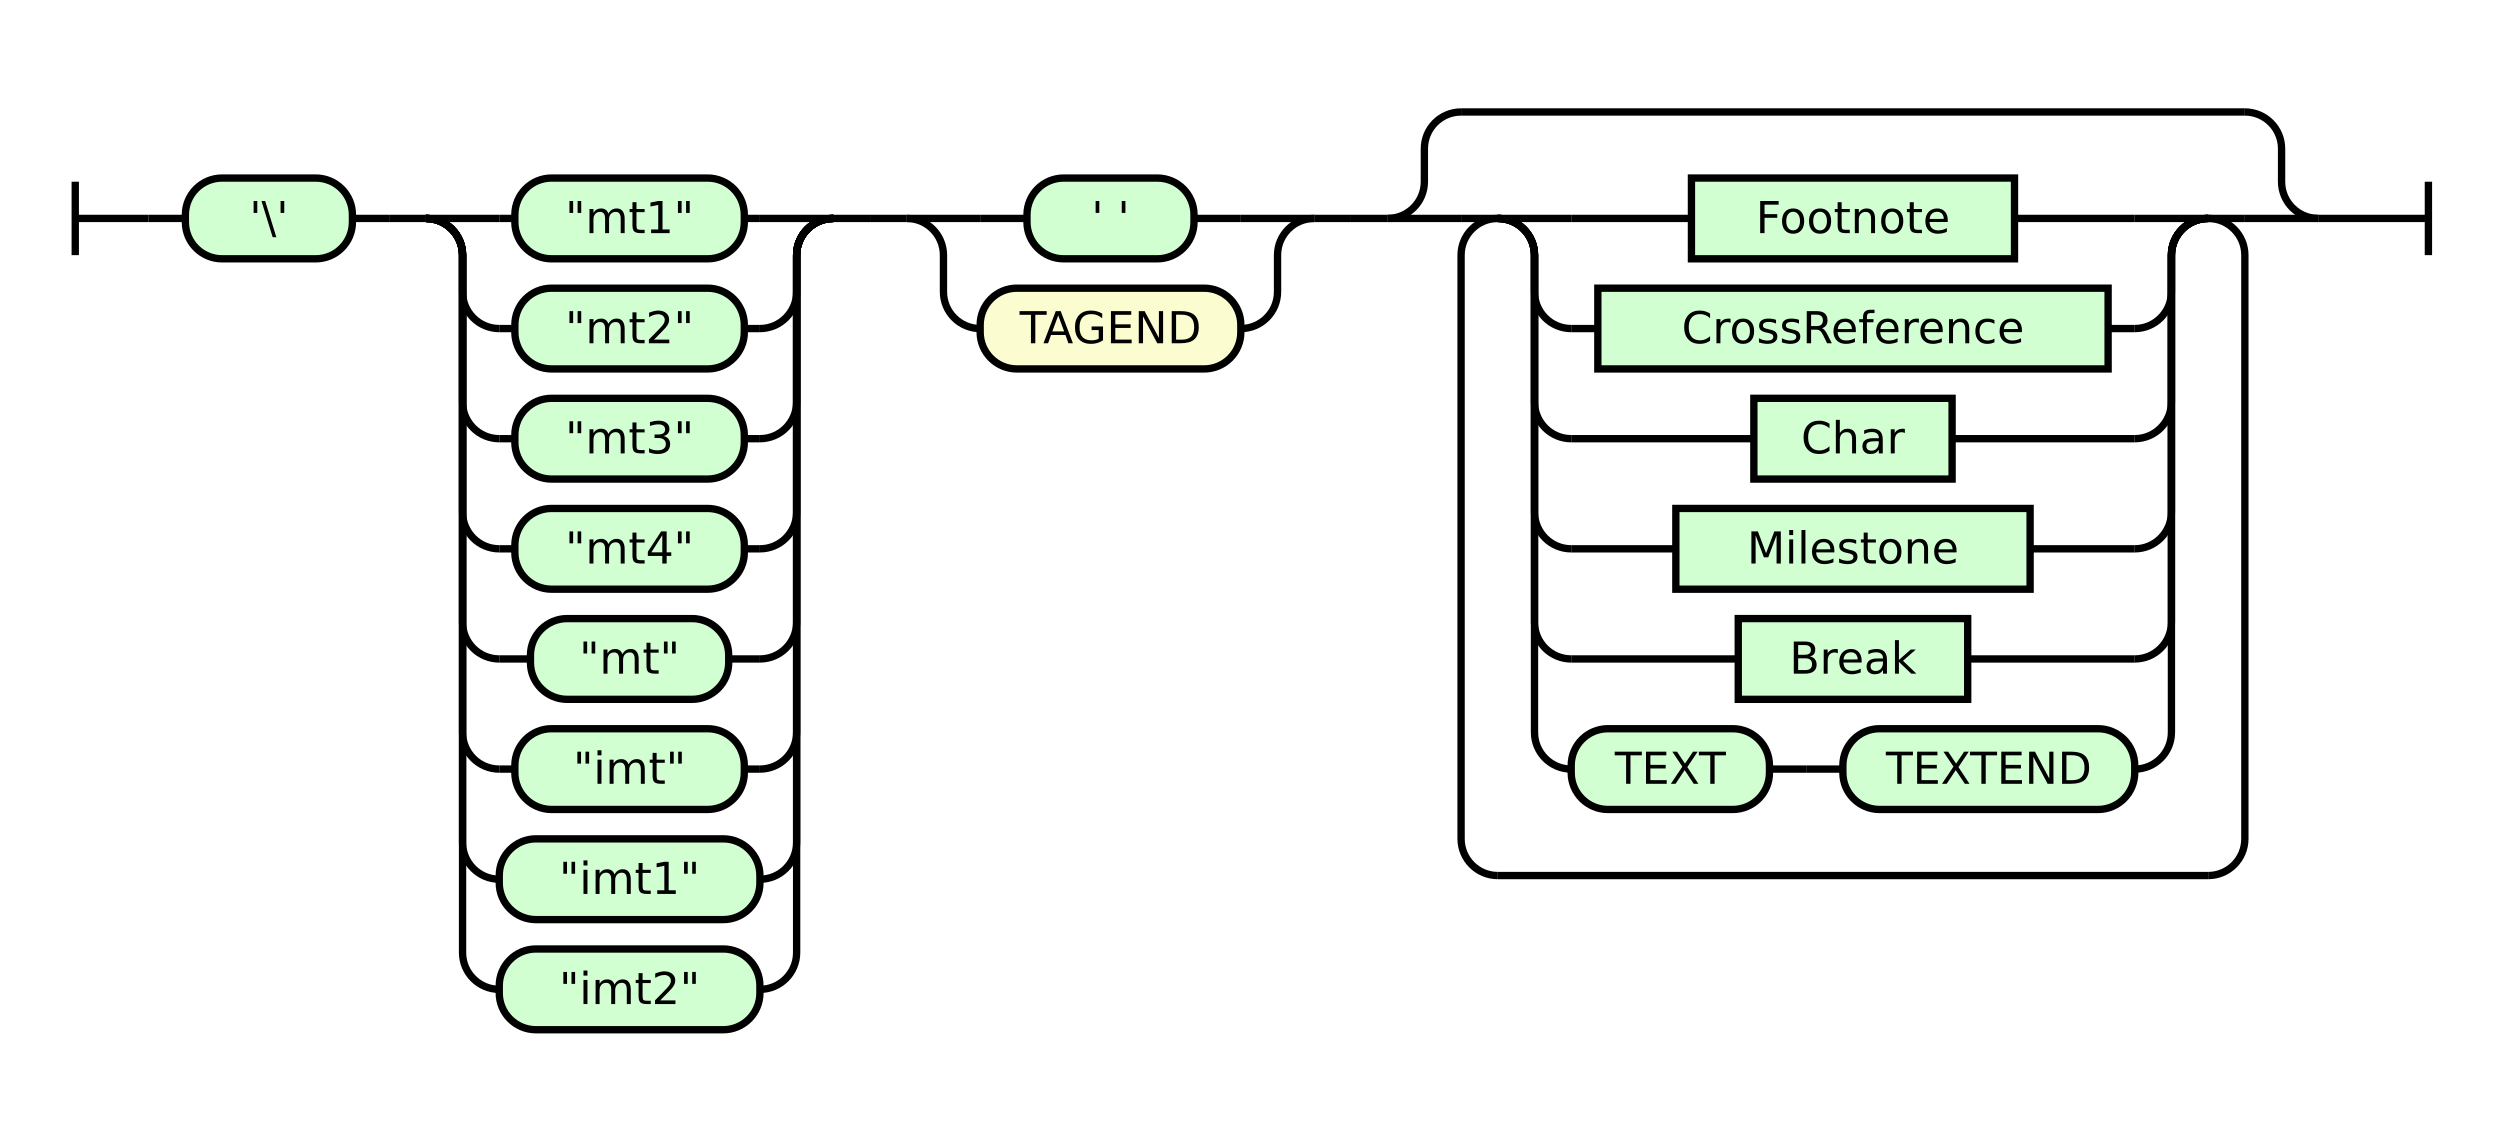
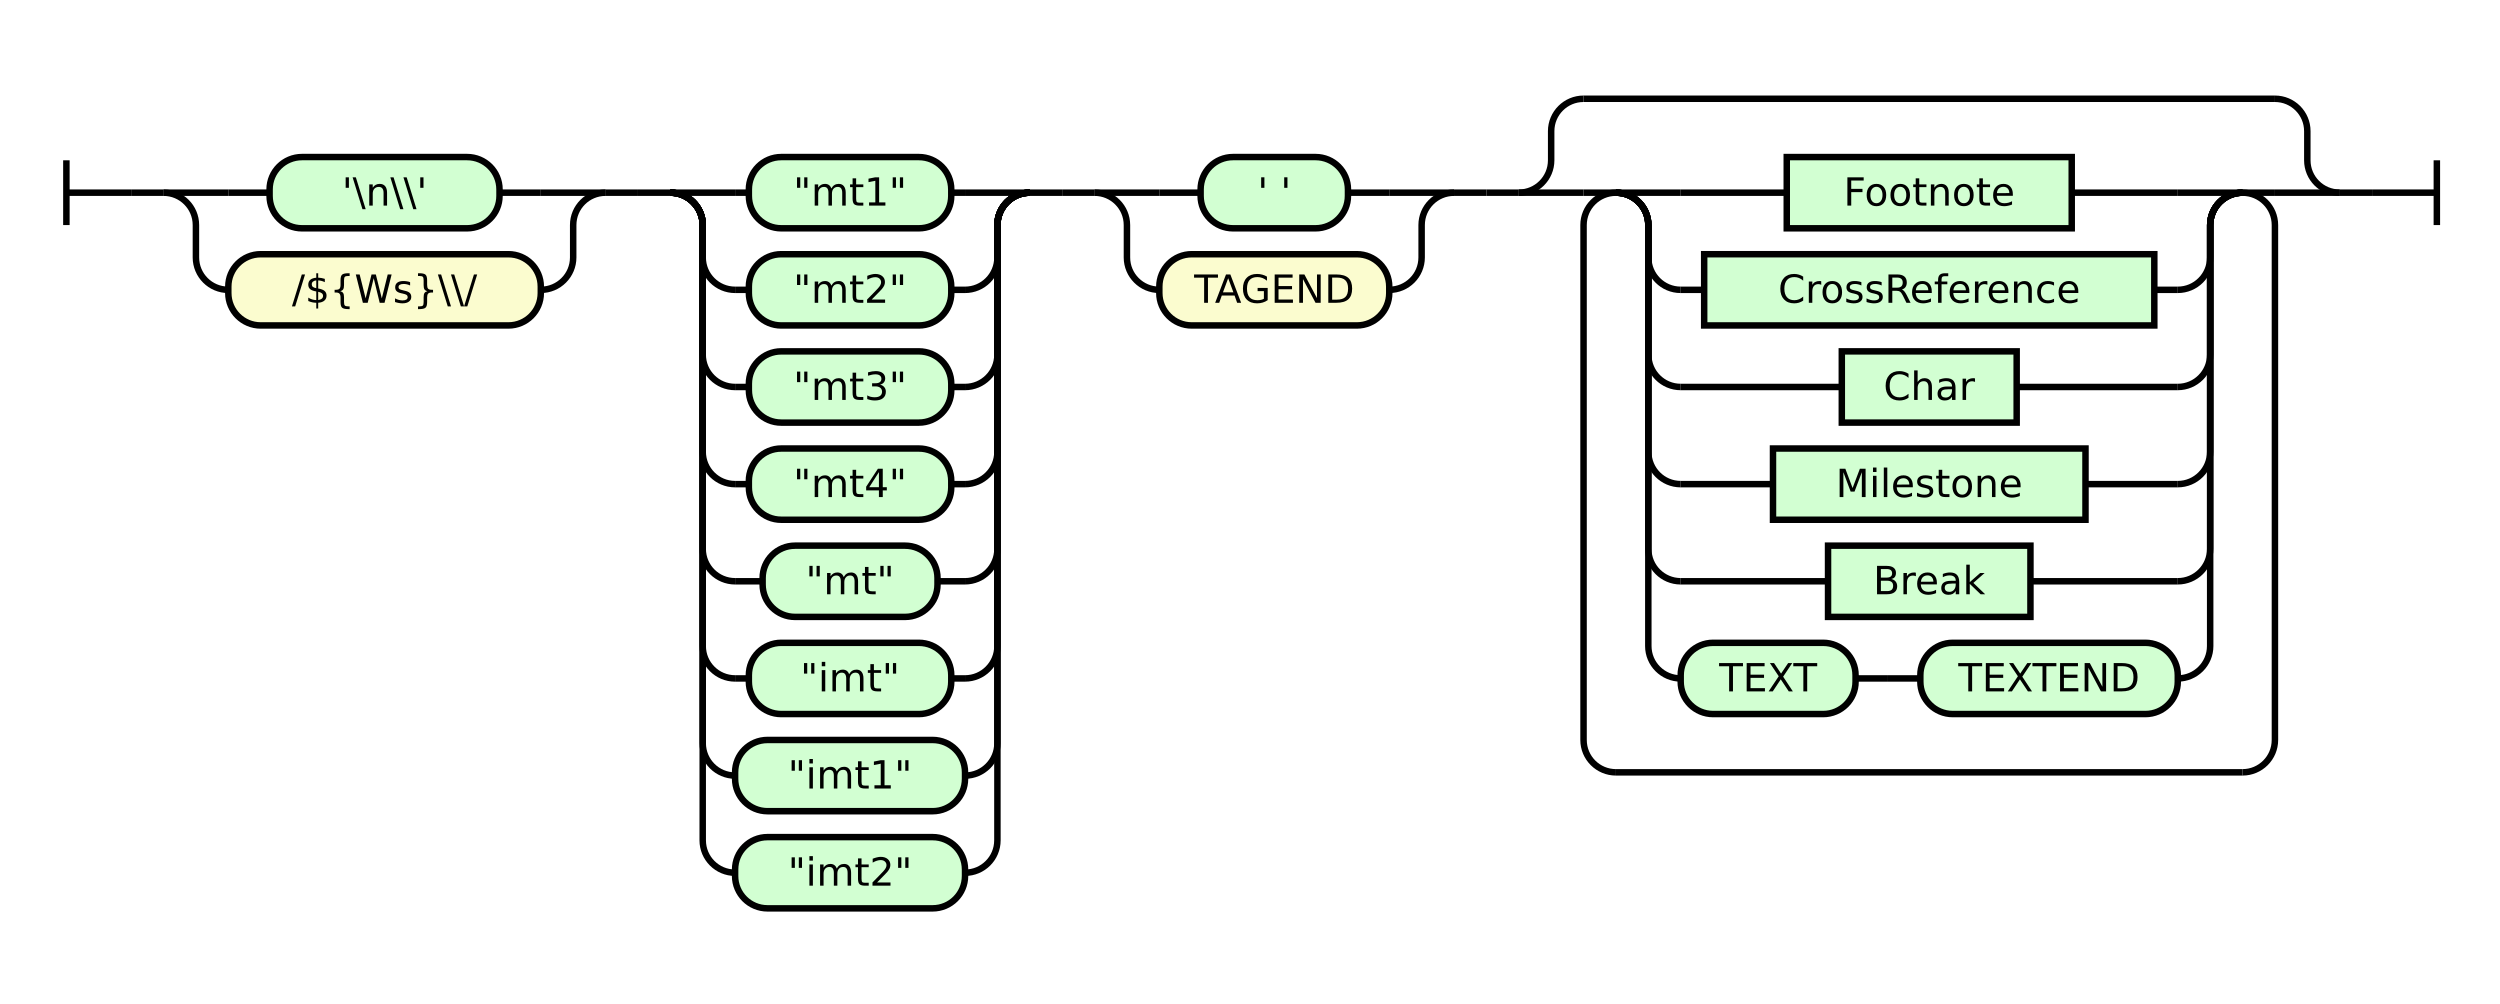
- <svg xmlns="http://www.w3.org/2000/svg" class="railroad-diagram" height="310" viewBox="0 0 681.0 310" width="681.0">
+ <svg xmlns="http://www.w3.org/2000/svg" class="railroad-diagram" height="310" viewBox="0 0 772.0 310" width="772.0">
  <g transform="translate(.5 .5)">
    <style>/*  */

    svg.railroad-diagram {
        background-color: hsl(30,20%,95%);
    }
    svg.railroad-diagram path {
        stroke-width: 2;
        stroke: black;
        fill: none;
    }
    svg.railroad-diagram text {
        font-size: 12px;
        text-anchor: middle;
        font-family: DejaVu Sans;
    }
    svg.railroad-diagram text.label {
        text-anchor:start;
    }
    svg.railroad-diagram text.comment {
        font-family: DejaVu Sans;
        font-size: 14px;
    }
    svg.railroad-diagram rect{
        stroke-width: 2;
        stroke: black;
        fill: rgb(210, 255, 210);
    }
    svg.railroad-diagram rect.group-box {
        stroke: gray;
        stroke-dasharray: 10 5;
        fill: none;
    }
    .terminal {
        font-family: DejaVu Sans;
    }
    svg.railroad-diagram g.altterminal rect {
        fill: rgb(251, 252, 207)
    }

/*  */
</style>
    <g>
      <path d="M 20 49 v 20 m 0 -10 h 20" />
    </g>
    <path d="M 40 59 h 10" />
    <g>
      <path d="M 50 59 h 0.0" />
-       <path d="M 631.0 59 h 0.0" />
-       <g class="terminal ">
+       <path d="M 722.0 59 h 0.0" />
+       <g>
        <path d="M 50.0 59 h 0.0" />
-         <path d="M 95.5 59 h 0.0" />
-         <rect height="22" rx="10" ry="10" width="45.5" x="50.0" y="48" />
-         <text x="72.75" y="63">'\'</text>
-       </g>
-       <path d="M 95.5 59 h 10" />
-       <path d="M 105.5 59 h 10" />
-       <g>
-         <path d="M 115.5 59 h 0.0" />
-         <path d="M 226.5 59 h 0.0" />
-         <path d="M 115.5 59 h 20" />
-         <g class="terminal ">
-           <path d="M 135.5 59 h 4.25" />
-           <path d="M 202.25 59 h 4.25" />
-           <rect height="22" rx="10" ry="10" width="62.5" x="139.75" y="48" />
-           <text x="171.0" y="63">"mt1"</text>
-         </g>
+         <path d="M 186.5 59 h 0.0" />
+         <path d="M 50.0 59 h 20" />
+         <g class="terminal ">
+           <path d="M 70.0 59 h 12.75" />
+           <path d="M 153.75 59 h 12.75" />
+           <rect height="22" rx="10" ry="10" width="71.0" x="82.75" y="48" />
+           <text x="118.25" y="63">'\n\\'</text>
+         </g>
+         <path d="M 166.5 59 h 20" />
+         <path d="M 50.0 59 a 10 10 0 0 1 10 10 v 10 a 10 10 0 0 0 10 10" />
+         <g class="terminal altterminal">
+           <path d="M 70.0 89 h 0.0" />
+           <path d="M 166.5 89 h 0.0" />
+           <rect height="22" rx="10" ry="10" width="96.5" x="70.0" y="78" />
+           <text x="118.25" y="93">/${Ws}\\/</text>
+         </g>
+         <path d="M 166.5 89 a 10 10 0 0 0 10 -10 v -10 a 10 10 0 0 1 10 -10" />
+       </g>
+       <path d="M 186.5 59 h 10" />
+       <path d="M 196.5 59 h 10" />
+       <g>
+         <path d="M 206.5 59 h 0.0" />
+         <path d="M 317.5 59 h 0.0" />
        <path d="M 206.5 59 h 20" />
-         <path d="M 115.5 59 a 10 10 0 0 1 10 10 v 10 a 10 10 0 0 0 10 10" />
-         <g class="terminal ">
-           <path d="M 135.5 89 h 4.25" />
-           <path d="M 202.25 89 h 4.25" />
-           <rect height="22" rx="10" ry="10" width="62.5" x="139.75" y="78" />
-           <text x="171.0" y="93">"mt2"</text>
-         </g>
-         <path d="M 206.5 89 a 10 10 0 0 0 10 -10 v -10 a 10 10 0 0 1 10 -10" />
-         <path d="M 115.5 59 a 10 10 0 0 1 10 10 v 40 a 10 10 0 0 0 10 10" />
-         <g class="terminal ">
-           <path d="M 135.5 119 h 4.25" />
-           <path d="M 202.25 119 h 4.25" />
-           <rect height="22" rx="10" ry="10" width="62.5" x="139.75" y="108" />
-           <text x="171.0" y="123">"mt3"</text>
-         </g>
-         <path d="M 206.5 119 a 10 10 0 0 0 10 -10 v -40 a 10 10 0 0 1 10 -10" />
-         <path d="M 115.5 59 a 10 10 0 0 1 10 10 v 70 a 10 10 0 0 0 10 10" />
-         <g class="terminal ">
-           <path d="M 135.5 149 h 4.25" />
-           <path d="M 202.25 149 h 4.25" />
-           <rect height="22" rx="10" ry="10" width="62.5" x="139.75" y="138" />
-           <text x="171.0" y="153">"mt4"</text>
-         </g>
-         <path d="M 206.5 149 a 10 10 0 0 0 10 -10 v -70 a 10 10 0 0 1 10 -10" />
-         <path d="M 115.5 59 a 10 10 0 0 1 10 10 v 100 a 10 10 0 0 0 10 10" />
-         <g class="terminal ">
-           <path d="M 135.5 179 h 8.5" />
-           <path d="M 198.0 179 h 8.5" />
-           <rect height="22" rx="10" ry="10" width="54.0" x="144.0" y="168" />
-           <text x="171.0" y="183">"mt"</text>
-         </g>
-         <path d="M 206.5 179 a 10 10 0 0 0 10 -10 v -100 a 10 10 0 0 1 10 -10" />
-         <path d="M 115.5 59 a 10 10 0 0 1 10 10 v 130 a 10 10 0 0 0 10 10" />
-         <g class="terminal ">
-           <path d="M 135.5 209 h 4.25" />
-           <path d="M 202.25 209 h 4.25" />
-           <rect height="22" rx="10" ry="10" width="62.5" x="139.75" y="198" />
-           <text x="171.0" y="213">"imt"</text>
-         </g>
-         <path d="M 206.5 209 a 10 10 0 0 0 10 -10 v -130 a 10 10 0 0 1 10 -10" />
-         <path d="M 115.5 59 a 10 10 0 0 1 10 10 v 160 a 10 10 0 0 0 10 10" />
-         <g class="terminal ">
-           <path d="M 135.5 239 h 0.0" />
-           <path d="M 206.5 239 h 0.0" />
-           <rect height="22" rx="10" ry="10" width="71.0" x="135.5" y="228" />
-           <text x="171.0" y="243">"imt1"</text>
-         </g>
-         <path d="M 206.5 239 a 10 10 0 0 0 10 -10 v -160 a 10 10 0 0 1 10 -10" />
-         <path d="M 115.5 59 a 10 10 0 0 1 10 10 v 190 a 10 10 0 0 0 10 10" />
-         <g class="terminal ">
-           <path d="M 135.5 269 h 0.0" />
-           <path d="M 206.5 269 h 0.0" />
-           <rect height="22" rx="10" ry="10" width="71.0" x="135.5" y="258" />
-           <text x="171.0" y="273">"imt2"</text>
-         </g>
-         <path d="M 206.5 269 a 10 10 0 0 0 10 -10 v -190 a 10 10 0 0 1 10 -10" />
-       </g>
-       <path d="M 226.5 59 h 10" />
-       <path d="M 236.5 59 h 10" />
-       <g>
-         <path d="M 246.5 59 h 0.0" />
-         <path d="M 357.5 59 h 0.0" />
-         <path d="M 246.5 59 h 20" />
-         <g class="terminal ">
-           <path d="M 266.5 59 h 12.75" />
-           <path d="M 324.75 59 h 12.75" />
-           <rect height="22" rx="10" ry="10" width="45.5" x="279.25" y="48" />
-           <text x="302.0" y="63">' '</text>
-         </g>
+         <g class="terminal ">
+           <path d="M 226.5 59 h 4.25" />
+           <path d="M 293.25 59 h 4.25" />
+           <rect height="22" rx="10" ry="10" width="62.5" x="230.75" y="48" />
+           <text x="262.0" y="63">"mt1"</text>
+         </g>
+         <path d="M 297.5 59 h 20" />
+         <path d="M 206.5 59 a 10 10 0 0 1 10 10 v 10 a 10 10 0 0 0 10 10" />
+         <g class="terminal ">
+           <path d="M 226.5 89 h 4.25" />
+           <path d="M 293.25 89 h 4.25" />
+           <rect height="22" rx="10" ry="10" width="62.5" x="230.75" y="78" />
+           <text x="262.0" y="93">"mt2"</text>
+         </g>
+         <path d="M 297.5 89 a 10 10 0 0 0 10 -10 v -10 a 10 10 0 0 1 10 -10" />
+         <path d="M 206.5 59 a 10 10 0 0 1 10 10 v 40 a 10 10 0 0 0 10 10" />
+         <g class="terminal ">
+           <path d="M 226.5 119 h 4.25" />
+           <path d="M 293.25 119 h 4.25" />
+           <rect height="22" rx="10" ry="10" width="62.5" x="230.75" y="108" />
+           <text x="262.0" y="123">"mt3"</text>
+         </g>
+         <path d="M 297.5 119 a 10 10 0 0 0 10 -10 v -40 a 10 10 0 0 1 10 -10" />
+         <path d="M 206.5 59 a 10 10 0 0 1 10 10 v 70 a 10 10 0 0 0 10 10" />
+         <g class="terminal ">
+           <path d="M 226.5 149 h 4.25" />
+           <path d="M 293.25 149 h 4.25" />
+           <rect height="22" rx="10" ry="10" width="62.5" x="230.75" y="138" />
+           <text x="262.0" y="153">"mt4"</text>
+         </g>
+         <path d="M 297.5 149 a 10 10 0 0 0 10 -10 v -70 a 10 10 0 0 1 10 -10" />
+         <path d="M 206.5 59 a 10 10 0 0 1 10 10 v 100 a 10 10 0 0 0 10 10" />
+         <g class="terminal ">
+           <path d="M 226.5 179 h 8.5" />
+           <path d="M 289.0 179 h 8.5" />
+           <rect height="22" rx="10" ry="10" width="54.0" x="235.0" y="168" />
+           <text x="262.0" y="183">"mt"</text>
+         </g>
+         <path d="M 297.5 179 a 10 10 0 0 0 10 -10 v -100 a 10 10 0 0 1 10 -10" />
+         <path d="M 206.5 59 a 10 10 0 0 1 10 10 v 130 a 10 10 0 0 0 10 10" />
+         <g class="terminal ">
+           <path d="M 226.5 209 h 4.25" />
+           <path d="M 293.25 209 h 4.25" />
+           <rect height="22" rx="10" ry="10" width="62.5" x="230.75" y="198" />
+           <text x="262.0" y="213">"imt"</text>
+         </g>
+         <path d="M 297.5 209 a 10 10 0 0 0 10 -10 v -130 a 10 10 0 0 1 10 -10" />
+         <path d="M 206.5 59 a 10 10 0 0 1 10 10 v 160 a 10 10 0 0 0 10 10" />
+         <g class="terminal ">
+           <path d="M 226.5 239 h 0.0" />
+           <path d="M 297.5 239 h 0.0" />
+           <rect height="22" rx="10" ry="10" width="71.0" x="226.5" y="228" />
+           <text x="262.0" y="243">"imt1"</text>
+         </g>
+         <path d="M 297.5 239 a 10 10 0 0 0 10 -10 v -160 a 10 10 0 0 1 10 -10" />
+         <path d="M 206.5 59 a 10 10 0 0 1 10 10 v 190 a 10 10 0 0 0 10 10" />
+         <g class="terminal ">
+           <path d="M 226.5 269 h 0.0" />
+           <path d="M 297.5 269 h 0.0" />
+           <rect height="22" rx="10" ry="10" width="71.0" x="226.5" y="258" />
+           <text x="262.0" y="273">"imt2"</text>
+         </g>
+         <path d="M 297.5 269 a 10 10 0 0 0 10 -10 v -190 a 10 10 0 0 1 10 -10" />
+       </g>
+       <path d="M 317.5 59 h 10" />
+       <path d="M 327.5 59 h 10" />
+       <g>
+         <path d="M 337.5 59 h 0.0" />
+         <path d="M 448.5 59 h 0.0" />
        <path d="M 337.5 59 h 20" />
-         <path d="M 246.5 59 a 10 10 0 0 1 10 10 v 10 a 10 10 0 0 0 10 10" />
+         <g class="terminal ">
+           <path d="M 357.5 59 h 12.75" />
+           <path d="M 415.75 59 h 12.75" />
+           <rect height="22" rx="10" ry="10" width="45.5" x="370.25" y="48" />
+           <text x="393.0" y="63">' '</text>
+         </g>
+         <path d="M 428.5 59 h 20" />
+         <path d="M 337.5 59 a 10 10 0 0 1 10 10 v 10 a 10 10 0 0 0 10 10" />
        <g class="terminal altterminal">
-           <path d="M 266.5 89 h 0.0" />
-           <path d="M 337.5 89 h 0.0" />
-           <rect height="22" rx="10" ry="10" width="71.0" x="266.5" y="78" />
-           <text x="302.0" y="93">TAGEND</text>
-         </g>
-         <path d="M 337.5 89 a 10 10 0 0 0 10 -10 v -10 a 10 10 0 0 1 10 -10" />
-       </g>
-       <path d="M 357.5 59 h 10" />
-       <path d="M 367.5 59 h 10" />
-       <g>
-         <path d="M 377.5 59 h 0.0" />
-         <path d="M 631.0 59 h 0.0" />
-         <path d="M 377.5 59 a 10 10 0 0 0 10 -10 v -9 a 10 10 0 0 1 10 -10" />
+           <path d="M 357.5 89 h 0.0" />
+           <path d="M 428.5 89 h 0.0" />
+           <rect height="22" rx="10" ry="10" width="71.0" x="357.5" y="78" />
+           <text x="393.0" y="93">TAGEND</text>
+         </g>
+         <path d="M 428.5 89 a 10 10 0 0 0 10 -10 v -10 a 10 10 0 0 1 10 -10" />
+       </g>
+       <path d="M 448.5 59 h 10" />
+       <path d="M 458.5 59 h 10" />
+       <g>
+         <path d="M 468.5 59 h 0.0" />
+         <path d="M 722.0 59 h 0.0" />
+         <path d="M 468.5 59 a 10 10 0 0 0 10 -10 v -9 a 10 10 0 0 1 10 -10" />
        <g>
-           <path d="M 397.5 30 h 213.5" />
-         </g>
-         <path d="M 611.0 30 a 10 10 0 0 1 10 10 v 9 a 10 10 0 0 0 10 10" />
-         <path d="M 377.5 59 h 20" />
+           <path d="M 488.5 30 h 213.5" />
+         </g>
+         <path d="M 702.0 30 a 10 10 0 0 1 10 10 v 9 a 10 10 0 0 0 10 10" />
+         <path d="M 468.5 59 h 20" />
        <g>
-           <path d="M 397.5 59 h 0.0" />
-           <path d="M 611.0 59 h 0.0" />
-           <path d="M 397.5 59 h 10" />
+           <path d="M 488.5 59 h 0.0" />
+           <path d="M 702.0 59 h 0.0" />
+           <path d="M 488.5 59 h 10" />
          <g>
-             <path d="M 407.5 59 h 0.0" />
-             <path d="M 601.0 59 h 0.0" />
-             <path d="M 407.5 59 h 20" />
-             <g class="non-terminal ">
-               <path d="M 427.5 59 h 32.75" />
-               <path d="M 548.25 59 h 32.75" />
-               <rect height="22" width="88.0" x="460.25" y="48" />
-               <text x="504.25" y="63">Footnote</text>
-             </g>
-             <path d="M 581.0 59 h 20" />
-             <path d="M 407.5 59 a 10 10 0 0 1 10 10 v 10 a 10 10 0 0 0 10 10" />
-             <g class="non-terminal ">
-               <path d="M 427.5 89 h 7.25" />
-               <path d="M 573.75 89 h 7.25" />
-               <rect height="22" width="139.0" x="434.75" y="78" />
-               <text x="504.25" y="93">CrossReference</text>
-             </g>
-             <path d="M 581.0 89 a 10 10 0 0 0 10 -10 v -10 a 10 10 0 0 1 10 -10" />
-             <path d="M 407.5 59 a 10 10 0 0 1 10 10 v 40 a 10 10 0 0 0 10 10" />
-             <g class="non-terminal ">
-               <path d="M 427.5 119 h 49.75" />
-               <path d="M 531.25 119 h 49.75" />
-               <rect height="22" width="54.0" x="477.25" y="108" />
-               <text x="504.25" y="123">Char</text>
-             </g>
-             <path d="M 581.0 119 a 10 10 0 0 0 10 -10 v -40 a 10 10 0 0 1 10 -10" />
-             <path d="M 407.5 59 a 10 10 0 0 1 10 10 v 70 a 10 10 0 0 0 10 10" />
-             <g class="non-terminal ">
-               <path d="M 427.5 149 h 28.5" />
-               <path d="M 552.5 149 h 28.5" />
-               <rect height="22" width="96.5" x="456.0" y="138" />
-               <text x="504.25" y="153">Milestone</text>
-             </g>
-             <path d="M 581.0 149 a 10 10 0 0 0 10 -10 v -70 a 10 10 0 0 1 10 -10" />
-             <path d="M 407.5 59 a 10 10 0 0 1 10 10 v 100 a 10 10 0 0 0 10 10" />
-             <g class="non-terminal ">
-               <path d="M 427.5 179 h 45.5" />
-               <path d="M 535.5 179 h 45.5" />
-               <rect height="22" width="62.5" x="473.0" y="168" />
-               <text x="504.25" y="183">Break</text>
-             </g>
-             <path d="M 581.0 179 a 10 10 0 0 0 10 -10 v -100 a 10 10 0 0 1 10 -10" />
-             <path d="M 407.5 59 a 10 10 0 0 1 10 10 v 130 a 10 10 0 0 0 10 10" />
+             <path d="M 498.5 59 h 0.0" />
+             <path d="M 692.0 59 h 0.0" />
+             <path d="M 498.5 59 h 20" />
+             <g class="non-terminal ">
+               <path d="M 518.5 59 h 32.75" />
+               <path d="M 639.25 59 h 32.75" />
+               <rect height="22" width="88.0" x="551.25" y="48" />
+               <text x="595.25" y="63">Footnote</text>
+             </g>
+             <path d="M 672.0 59 h 20" />
+             <path d="M 498.5 59 a 10 10 0 0 1 10 10 v 10 a 10 10 0 0 0 10 10" />
+             <g class="non-terminal ">
+               <path d="M 518.5 89 h 7.25" />
+               <path d="M 664.75 89 h 7.25" />
+               <rect height="22" width="139.0" x="525.75" y="78" />
+               <text x="595.25" y="93">CrossReference</text>
+             </g>
+             <path d="M 672.0 89 a 10 10 0 0 0 10 -10 v -10 a 10 10 0 0 1 10 -10" />
+             <path d="M 498.5 59 a 10 10 0 0 1 10 10 v 40 a 10 10 0 0 0 10 10" />
+             <g class="non-terminal ">
+               <path d="M 518.5 119 h 49.75" />
+               <path d="M 622.25 119 h 49.75" />
+               <rect height="22" width="54.0" x="568.25" y="108" />
+               <text x="595.25" y="123">Char</text>
+             </g>
+             <path d="M 672.0 119 a 10 10 0 0 0 10 -10 v -40 a 10 10 0 0 1 10 -10" />
+             <path d="M 498.5 59 a 10 10 0 0 1 10 10 v 70 a 10 10 0 0 0 10 10" />
+             <g class="non-terminal ">
+               <path d="M 518.5 149 h 28.5" />
+               <path d="M 643.5 149 h 28.5" />
+               <rect height="22" width="96.5" x="547.0" y="138" />
+               <text x="595.25" y="153">Milestone</text>
+             </g>
+             <path d="M 672.0 149 a 10 10 0 0 0 10 -10 v -70 a 10 10 0 0 1 10 -10" />
+             <path d="M 498.5 59 a 10 10 0 0 1 10 10 v 100 a 10 10 0 0 0 10 10" />
+             <g class="non-terminal ">
+               <path d="M 518.5 179 h 45.5" />
+               <path d="M 626.5 179 h 45.5" />
+               <rect height="22" width="62.5" x="564.0" y="168" />
+               <text x="595.25" y="183">Break</text>
+             </g>
+             <path d="M 672.0 179 a 10 10 0 0 0 10 -10 v -100 a 10 10 0 0 1 10 -10" />
+             <path d="M 498.5 59 a 10 10 0 0 1 10 10 v 130 a 10 10 0 0 0 10 10" />
            <g>
-               <path d="M 427.5 209 h 0.0" />
-               <path d="M 581.0 209 h 0.0" />
+               <path d="M 518.5 209 h 0.0" />
+               <path d="M 672.0 209 h 0.0" />
              <g class="terminal ">
-                 <path d="M 427.5 209 h 0.0" />
-                 <path d="M 481.5 209 h 0.0" />
-                 <rect height="22" rx="10" ry="10" width="54.0" x="427.5" y="198" />
-                 <text x="454.5" y="213">TEXT</text>
+                 <path d="M 518.5 209 h 0.0" />
+                 <path d="M 572.5 209 h 0.0" />
+                 <rect height="22" rx="10" ry="10" width="54.0" x="518.5" y="198" />
+                 <text x="545.5" y="213">TEXT</text>
              </g>
-               <path d="M 481.5 209 h 10" />
-               <path d="M 491.5 209 h 10" />
+               <path d="M 572.5 209 h 10" />
+               <path d="M 582.5 209 h 10" />
              <g class="terminal ">
-                 <path d="M 501.5 209 h 0.0" />
-                 <path d="M 581.0 209 h 0.0" />
-                 <rect height="22" rx="10" ry="10" width="79.5" x="501.5" y="198" />
-                 <text x="541.25" y="213">TEXTEND</text>
+                 <path d="M 592.5 209 h 0.0" />
+                 <path d="M 672.0 209 h 0.0" />
+                 <rect height="22" rx="10" ry="10" width="79.5" x="592.5" y="198" />
+                 <text x="632.25" y="213">TEXTEND</text>
              </g>
            </g>
-             <path d="M 581.0 209 a 10 10 0 0 0 10 -10 v -130 a 10 10 0 0 1 10 -10" />
+             <path d="M 672.0 209 a 10 10 0 0 0 10 -10 v -130 a 10 10 0 0 1 10 -10" />
          </g>
-           <path d="M 601.0 59 h 10" />
-           <path d="M 407.5 59 a 10 10 0 0 0 -10 10 v 159 a 10 10 0 0 0 10 10" />
+           <path d="M 692.0 59 h 10" />
+           <path d="M 498.5 59 a 10 10 0 0 0 -10 10 v 159 a 10 10 0 0 0 10 10" />
          <g>
-             <path d="M 407.5 238 h 193.5" />
+             <path d="M 498.5 238 h 193.5" />
          </g>
-           <path d="M 601.0 238 a 10 10 0 0 0 10 -10 v -159 a 10 10 0 0 0 -10 -10" />
-         </g>
-         <path d="M 611.0 59 h 20" />
+           <path d="M 692.0 238 a 10 10 0 0 0 10 -10 v -159 a 10 10 0 0 0 -10 -10" />
+         </g>
+         <path d="M 702.0 59 h 20" />
      </g>
    </g>
-     <path d="M 631.0 59 h 10" />
-     <path d="M 641.0 59 h 20 m 0 -10 v 20" />
+     <path d="M 722.0 59 h 10" />
+     <path d="M 732.0 59 h 20 m 0 -10 v 20" />
  </g>
</svg>
